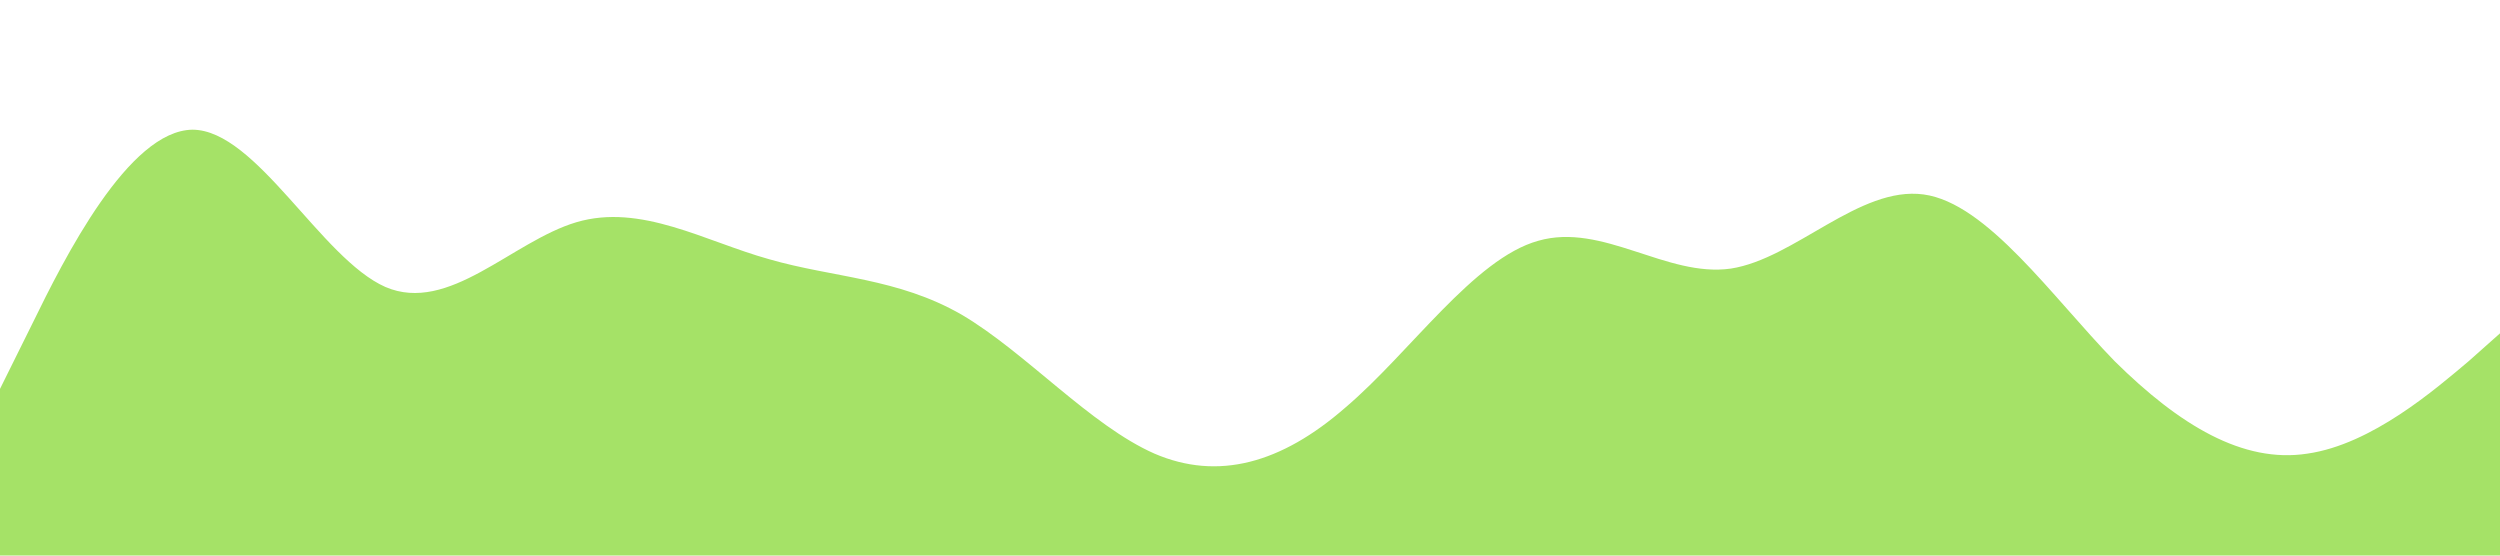
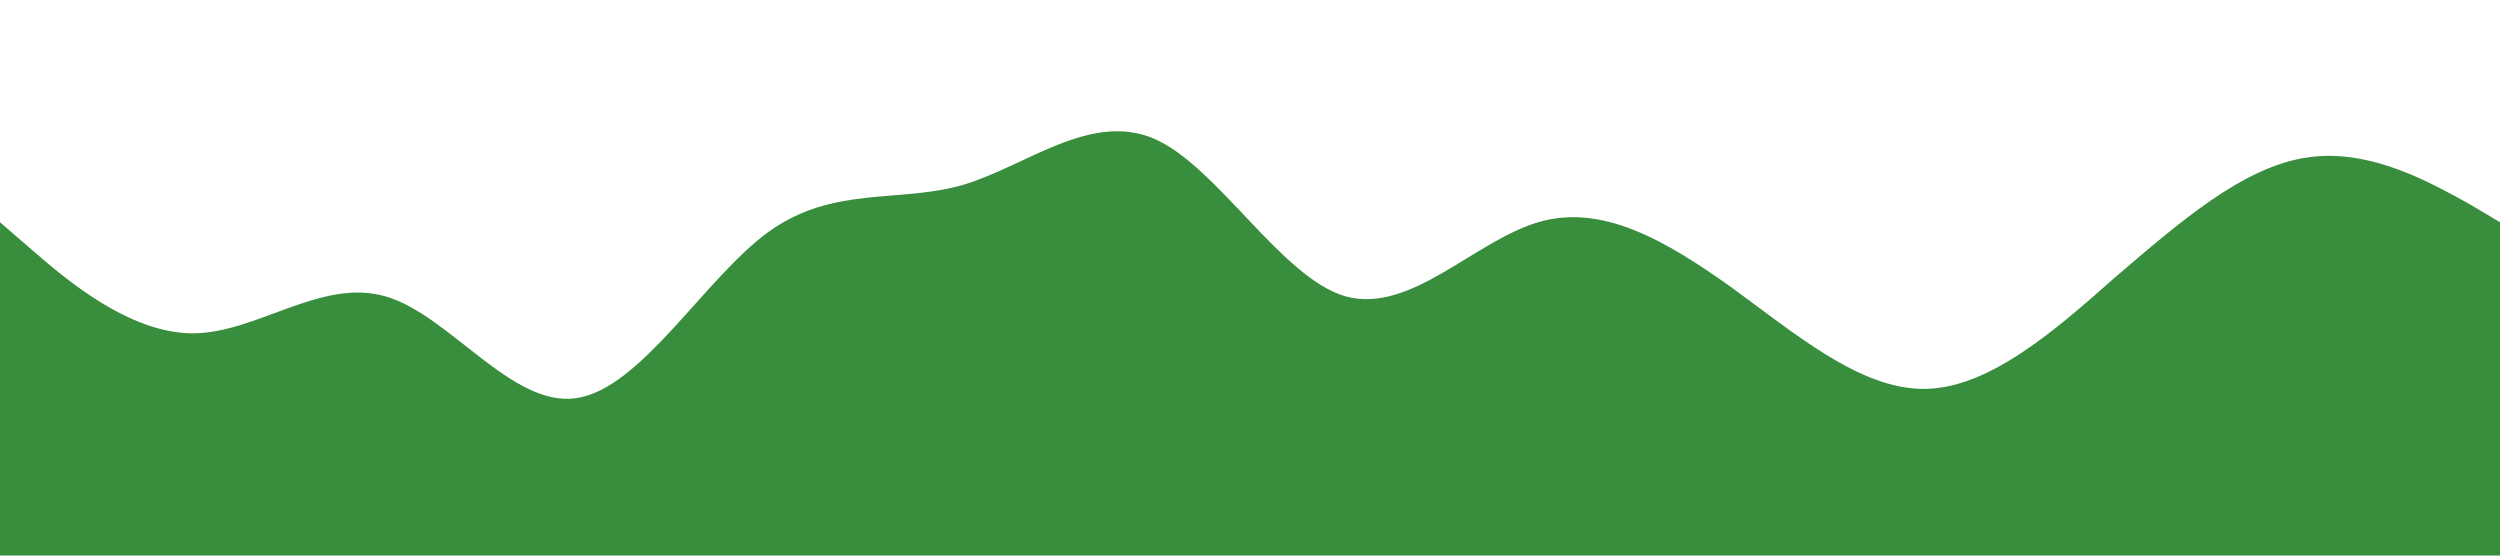
<svg xmlns="http://www.w3.org/2000/svg" viewBox="0 0 1440 320">
-   <path fill="#a5e267" fill-opacity="5" d="M0,224L18.5,186.7C36.9,149,74,75,111,74.7C147.7,75,185,149,222,165.3C258.5,181,295,139,332,128C369.2,117,406,139,443,149.3C480,160,517,160,554,181.3C590.8,203,628,245,665,261.3C701.5,277,738,267,775,234.7C812.3,203,849,149,886,138.7C923.1,128,960,160,997,154.7C1033.8,149,1071,107,1108,112C1144.6,117,1182,171,1218,208C1255.4,245,1292,267,1329,261.3C1366.2,256,1403,224,1422,208L1440,192L1440,320L1421.5,320C1403.1,320,1366,320,1329,320C1292.3,320,1255,320,1218,320C1181.5,320,1145,320,1108,320C1070.8,320,1034,320,997,320C960,320,923,320,886,320C849.2,320,812,320,775,320C738.5,320,702,320,665,320C627.7,320,591,320,554,320C516.9,320,480,320,443,320C406.2,320,369,320,332,320C295.4,320,258,320,222,320C184.6,320,148,320,111,320C73.8,320,37,320,18,320L0,320Z" />
+   <path fill="#388E3C" fill-opacity="5" d="M0,128L18.5,144C36.9,160,74,192,111,192C147.7,192,185,160,222,170.7C258.5,181,295,235,332,229.3C369.2,224,406,160,443,133.3C480,107,517,117,554,106.7C590.8,96,628,64,665,80C701.5,96,738,160,775,170.7C812.3,181,849,139,886,128C923.1,117,960,139,997,165.3C1033.8,192,1071,224,1108,224C1144.6,224,1182,192,1218,160C1255.4,128,1292,96,1329,90.7C1366.2,85,1403,107,1422,117.3L1440,128L1440,320L1421.5,320C1403.1,320,1366,320,1329,320C1292.3,320,1255,320,1218,320C1181.5,320,1145,320,1108,320C1070.8,320,1034,320,997,320C960,320,923,320,886,320C849.2,320,812,320,775,320C738.5,320,702,320,665,320C627.7,320,591,320,554,320C516.9,320,480,320,443,320C406.2,320,369,320,332,320C295.4,320,258,320,222,320C184.6,320,148,320,111,320C73.8,320,37,320,18,320L0,320Z" />
</svg>
